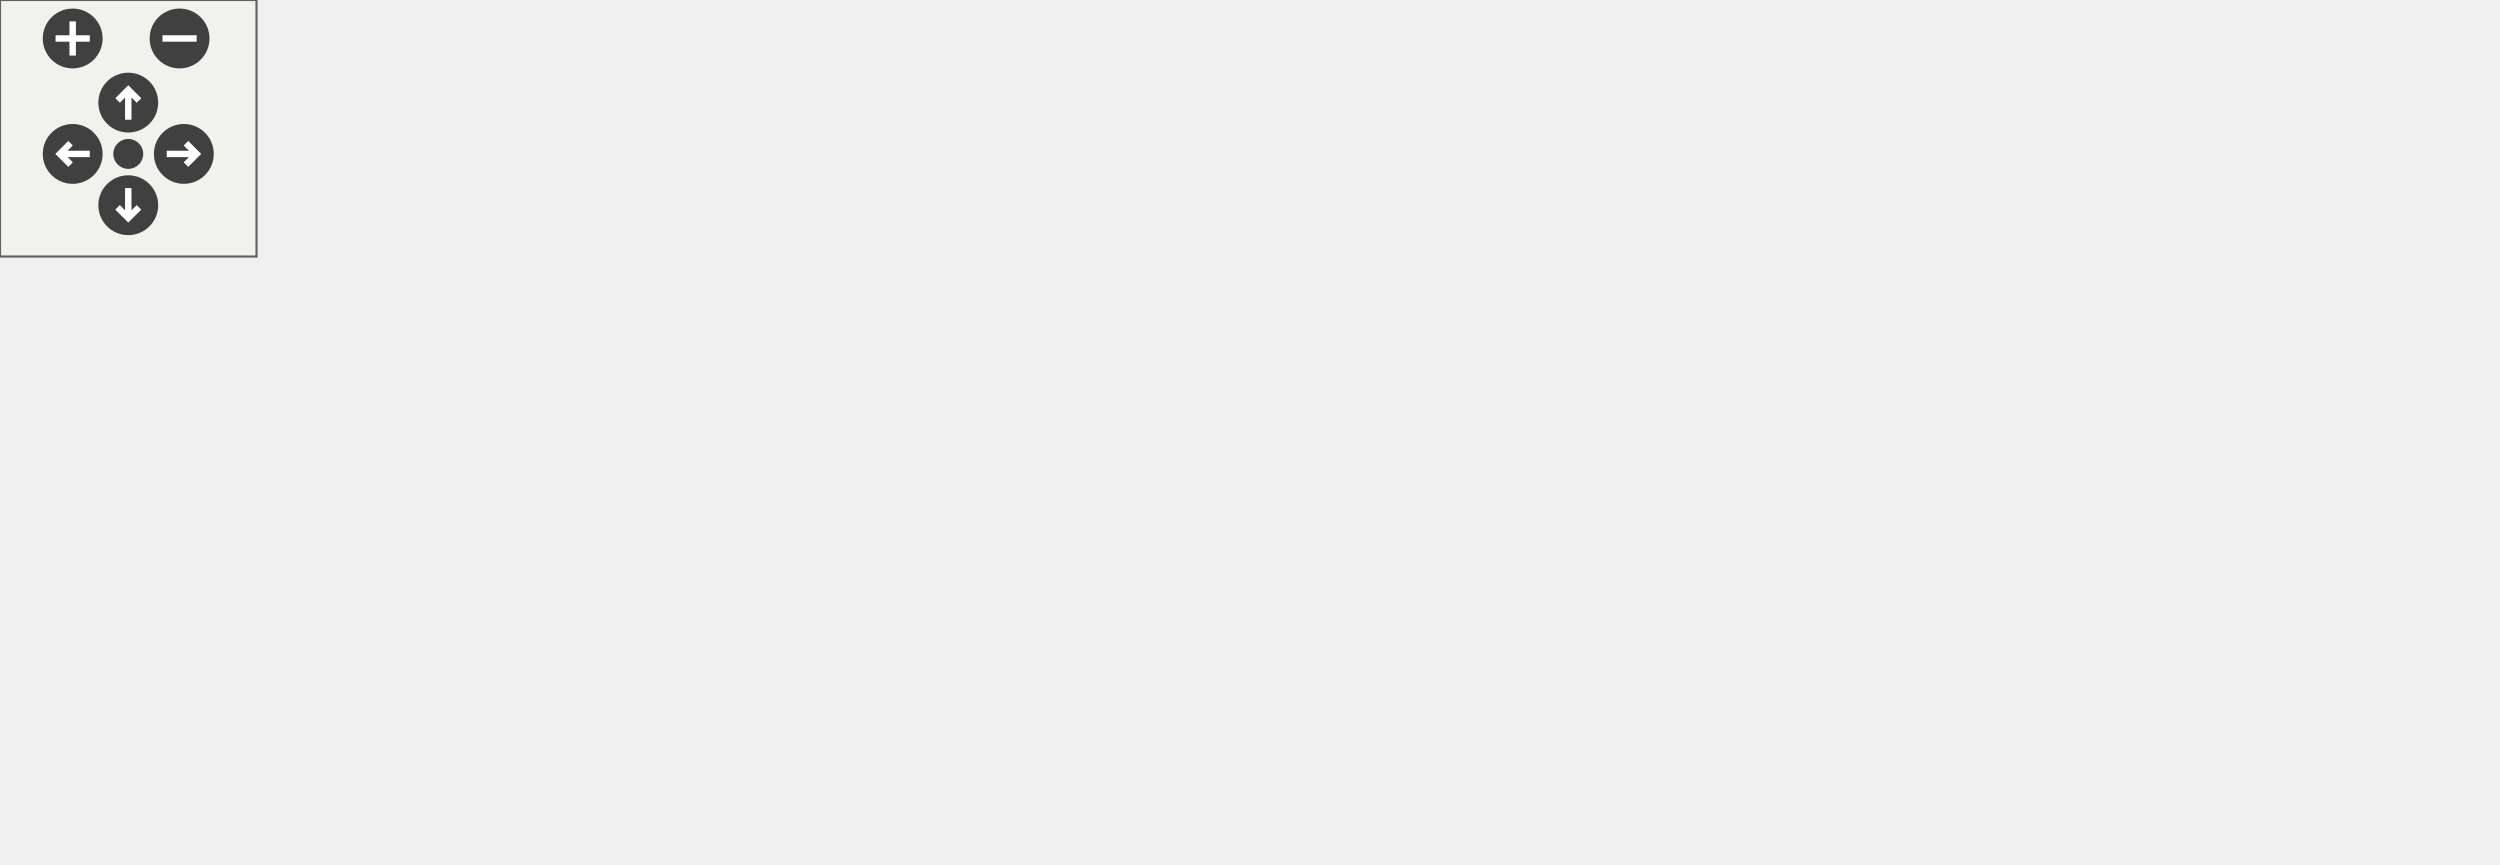
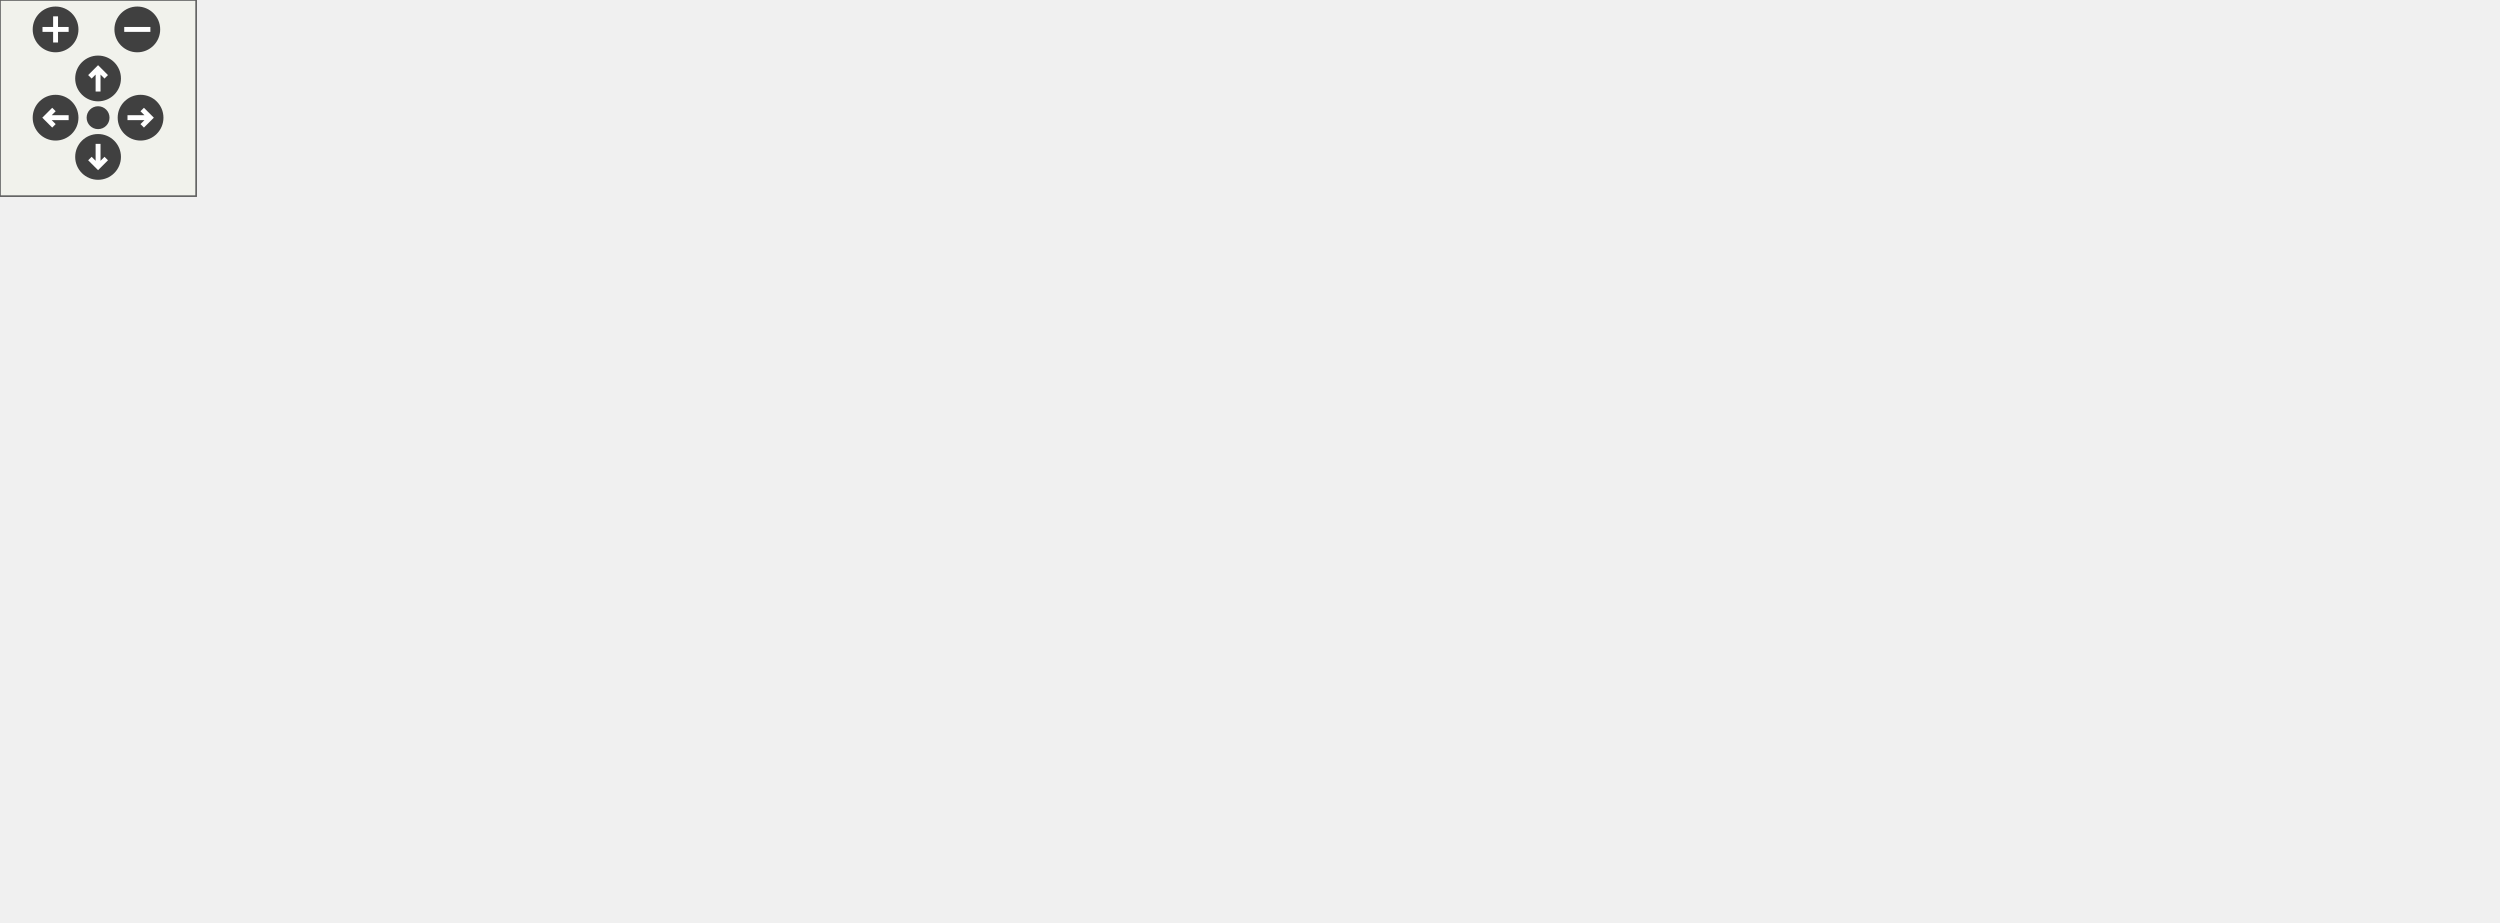
<svg xmlns="http://www.w3.org/2000/svg" xmlns:xlink="http://www.w3.org/1999/xlink" id="main" version="1.1" xml:space="preserve">
  <defs>
    <circle id="rim" cx="0" cy="0" r="7" />
    <circle id="rim2" cx="0" cy="0" r="3.5" />
    <g id="zoomPlus">
      <use xlink:href="#rim" fill="#404040">
        <set attributeName="fill" to="#808080" begin="zoomplus.mouseover" end="zoomplus.mouseout" />
      </use>
      <path d="M-4,0h8M0,-4v8" fill="none" stroke="white" stroke-width="1.5" pointer-events="none" />
    </g>
    <g id="zoomMin">
      <use xlink:href="#rim" fill="#404040">
        <set attributeName="fill" to="#808080" begin="zoomminus.mouseover" end="zoomminus.mouseout" />
      </use>
      <path d="M-4,0h8" fill="none" stroke="white" stroke-width="1.5" pointer-events="none" />
    </g>
    <g id="dirArrow">
      <path fill="none" stroke="white" stroke-width="1.5" d="M0,-3.0v7 M-2.5,-0.5L0,-3.0L2.5,-0.5" />
    </g>
    <g id="resetDef">
      <use xlink:href="#rim2" fill="#404040">
        <set attributeName="fill" to="#808080" begin="reset.mouseover" end="reset.mouseout" />
      </use>
    </g>
  </defs>
  <svg id="graph" class="graph">
    <g id="viewport">
      <g id="node1" class="node">
-         <polygon fill="#bfbfbf" stroke="black" points="0.5,-60.5 0.5,-81.5 253.5,-81.5 253.5,-60.5 0.5,-60.5" />
-         <text text-anchor="middle" x="127" y="-68.5" font-family="Helvetica,sans-Serif" font-size="10.00">SetupIoConnectionTargetToOriginatorConnectionPoint</text>
+         <polygon fill="#bfbfbf" stroke="black" points="0.5,-100.5 0.5,-121.5 253.5,-121.5 253.5,-100.5 0.5,-100.5" />
+         <text text-anchor="middle" x="127" y="-108.5" font-family="Helvetica,sans-Serif" font-size="10.00">SetupIoConnectionTargetToOriginatorConnectionPoint</text>
      </g>
      <g id="node3" class="node">
        <a xlink:href="../../d2/dc9/group__CIP__API.html#ga5a14c8d76acacb09312b709bb0a76265" target="_top" xlink:title="Get a pointer to an instance's attribute.">
-           <polygon fill="none" stroke="black" points="323,-120.5 323,-141.5 407,-141.5 407,-120.5 323,-120.5" />
-           <text text-anchor="middle" x="365" y="-128.5" font-family="Helvetica,sans-Serif" font-size="10.00">GetCipAttribute</text>
+           <polygon fill="none" stroke="black" points="413,-200.5 413,-221.5 497,-221.5 497,-200.5 413,-200.5" />
+           <text text-anchor="middle" x="455" y="-208.5" font-family="Helvetica,sans-Serif" font-size="10.00">GetCipAttribute</text>
        </a>
      </g>
      <g id="edge2" class="edge">
-         <path fill="none" stroke="midnightblue" d="M168.729,-81.52C209.049,-91.685 270.22,-107.106 313.539,-118.027" />
-         <polygon fill="midnightblue" stroke="midnightblue" points="312.767,-121.441 323.319,-120.492 314.478,-114.654 312.767,-121.441" />
+         <path fill="none" stroke="midnightblue" d="M143.825,-121.648C172.562,-139.274 233.487,-174.232 290,-191 326.694,-201.888 369.66,-206.862 402.548,-209.128" />
+         <polygon fill="midnightblue" stroke="midnightblue" points="402.652,-212.641 412.851,-209.773 403.089,-205.655 402.652,-212.641" />
      </g>
      <g id="node5" class="node">
        <a xlink:href="../../d2/dc9/group__CIP__API.html#ga98bd609c80ece316406363575b4a89ea" target="_top" xlink:title="Get a pointer to a CIP object with given class code.">
-           <polygon fill="none" stroke="black" points="328.5,-80.5 328.5,-101.5 401.5,-101.5 401.5,-80.5 328.5,-80.5" />
-           <text text-anchor="middle" x="365" y="-88.5" font-family="Helvetica,sans-Serif" font-size="10.00">GetCipClass</text>
+           <polygon fill="none" stroke="black" points="418.5,-160.5 418.5,-181.5 491.5,-181.5 491.5,-160.5 418.5,-160.5" />
+           <text text-anchor="middle" x="455" y="-168.5" font-family="Helvetica,sans-Serif" font-size="10.00">GetCipClass</text>
        </a>
      </g>
      <g id="edge4" class="edge">
-         <path fill="none" stroke="midnightblue" d="M252.273,-81.527C275.706,-83.496 298.814,-85.438 317.949,-87.046" />
-         <polygon fill="midnightblue" stroke="midnightblue" points="317.889,-90.553 328.147,-87.903 318.475,-83.578 317.889,-90.553" />
+         <path fill="none" stroke="midnightblue" d="M164.275,-121.501C197.136,-130.434 246.43,-143.043 290,-151 329.574,-158.227 374.979,-163.514 408.128,-166.831" />
+         <polygon fill="midnightblue" stroke="midnightblue" points="408.144,-170.349 418.437,-167.838 408.825,-163.382 408.144,-170.349" />
      </g>
      <g id="node9" class="node">
        <a xlink:href="../../d2/dc9/group__CIP__API.html#gaa50395aca91b378c297d6ad919df210e" target="_top" xlink:title="Get a pointer to an instance.">
-           <polygon fill="none" stroke="black" points="322.5,-40.5 322.5,-61.5 407.5,-61.5 407.5,-40.5 322.5,-40.5" />
-           <text text-anchor="middle" x="365" y="-48.5" font-family="Helvetica,sans-Serif" font-size="10.00">GetCipInstance</text>
+           <polygon fill="none" stroke="black" points="412.5,-120.5 412.5,-141.5 497.5,-141.5 497.5,-120.5 412.5,-120.5" />
+           <text text-anchor="middle" x="455" y="-128.5" font-family="Helvetica,sans-Serif" font-size="10.00">GetCipInstance</text>
        </a>
      </g>
      <g id="edge8" class="edge">
-         <path fill="none" stroke="midnightblue" d="M252.273,-60.473C273.43,-58.695 294.321,-56.939 312.263,-55.432" />
-         <polygon fill="midnightblue" stroke="midnightblue" points="312.794,-58.9 322.465,-54.574 312.207,-51.924 312.794,-58.9" />
+         <path fill="none" stroke="midnightblue" d="M253.813,-118.733C305.388,-121.877 362.143,-125.338 402.185,-127.78" />
+         <polygon fill="midnightblue" stroke="midnightblue" points="402.053,-131.278 412.247,-128.393 402.479,-124.291 402.053,-131.278" />
      </g>
      <g id="node11" class="node">
-         <a xlink:href="../../df/d03/cipioconnection_8c.html#a6faba387e4d023277fa1e8ca014d9c03" target="_top" xlink:title="GetConnectionTransportClass">
-           <polygon fill="none" stroke="black" points="290.5,-0.5 290.5,-21.5 439.5,-21.5 439.5,-0.5 290.5,-0.5" />
-           <text text-anchor="middle" x="365" y="-8.5" font-family="Helvetica,sans-Serif" font-size="10.00">GetConnectionTransportClass</text>
+         <a xlink:href="../../d5/d35/cipconnectionmanager_8c.html#a7789474ea0807d66db46000487051e9d" target="_top" xlink:title="GetConnectionObjectTargetToOriginatorFixedOrVariableConnectionSize">
+           <polygon fill="none" stroke="black" points="290,-80.5 290,-101.5 620,-101.5 620,-80.5 290,-80.5" />
+           <text text-anchor="middle" x="455" y="-88.5" font-family="Helvetica,sans-Serif" font-size="10.00">GetConnectionObjectTargetToOriginatorFixedOrVariableConnectionSize</text>
        </a>
      </g>
      <g id="edge10" class="edge">
-         <path fill="none" stroke="midnightblue" d="M168.729,-60.48C209.049,-50.315 270.22,-34.894 313.539,-23.973" />
-         <polygon fill="midnightblue" stroke="midnightblue" points="314.478,-27.346 323.319,-21.508 312.767,-20.559 314.478,-27.346" />
+         <path fill="none" stroke="midnightblue" d="M253.813,-103.267C262.3,-102.75 270.927,-102.224 279.597,-101.695" />
+         <polygon fill="midnightblue" stroke="midnightblue" points="280.02,-105.176 289.789,-101.074 279.594,-98.189 280.02,-105.176" />
+       </g>
+       <g id="node13" class="node">
+         <a xlink:href="../../df/d03/cipioconnection_8c.html#a6faba387e4d023277fa1e8ca014d9c03" target="_top" xlink:title="GetConnectionTransportClass">
+           <polygon fill="none" stroke="black" points="380.5,-40.5 380.5,-61.5 529.5,-61.5 529.5,-40.5 380.5,-40.5" />
+           <text text-anchor="middle" x="455" y="-48.5" font-family="Helvetica,sans-Serif" font-size="10.00">GetConnectionTransportClass</text>
+         </a>
+       </g>
+       <g id="edge12" class="edge">
+         <path fill="none" stroke="midnightblue" d="M164.275,-100.499C197.136,-91.567 246.43,-78.957 290,-71 315.937,-66.263 344.378,-62.36 370.233,-59.299" />
+         <polygon fill="midnightblue" stroke="midnightblue" points="370.849,-62.751 380.38,-58.124 370.044,-55.797 370.849,-62.751" />
+       </g>
+       <g id="node15" class="node">
+         <a xlink:href="../../d5/d35/cipconnectionmanager_8c.html#a0e746d9ec9d580b522cfae83910831cd" target="_top" xlink:title="GetTargetToOriginatorRequestedPackedInterval">
+           <polygon fill="none" stroke="black" points="342,-0.5 342,-21.5 568,-21.5 568,-0.5 342,-0.5" />
+           <text text-anchor="middle" x="455" y="-8.5" font-family="Helvetica,sans-Serif" font-size="10.00">GetTargetToOriginatorRequestedPackedInterval</text>
+         </a>
+       </g>
+       <g id="edge14" class="edge">
+         <path fill="none" stroke="midnightblue" d="M143.825,-100.352C172.562,-82.726 233.487,-47.768 290,-31 303.374,-27.032 317.58,-23.849 331.829,-21.297" />
+         <polygon fill="midnightblue" stroke="midnightblue" points="332.414,-24.748 341.69,-19.629 331.246,-17.846 332.414,-24.748" />
      </g>
      <g id="node7" class="node">
        <a xlink:href="../../d9/d7d/cipmessagerouter_8c.html#a7a9f44f2d6f010b6f6ee922d378d9bb1" target="_top" xlink:title="Get the registered MessageRouter object corresponding to ClassID. given a class ID, return a pointer to the registration node for that object.">
-           <polygon fill="none" stroke="black" points="476,-80.5 476,-101.5 584,-101.5 584,-80.5 476,-80.5" />
-           <text text-anchor="middle" x="530" y="-88.5" font-family="Helvetica,sans-Serif" font-size="10.00">GetRegisteredObject</text>
+           <polygon fill="none" stroke="black" points="656,-160.5 656,-181.5 764,-181.5 764,-160.5 656,-160.5" />
+           <text text-anchor="middle" x="710" y="-168.5" font-family="Helvetica,sans-Serif" font-size="10.00">GetRegisteredObject</text>
        </a>
      </g>
      <g id="edge6" class="edge">
-         <path fill="none" stroke="midnightblue" d="M401.619,-91C420.47,-91 444.007,-91 465.761,-91" />
-         <polygon fill="midnightblue" stroke="midnightblue" points="465.937,-94.5 475.937,-91 465.937,-87.5 465.937,-94.5" />
+         <path fill="none" stroke="midnightblue" d="M491.535,-171C531.649,-171 596.828,-171 645.57,-171" />
+         <polygon fill="midnightblue" stroke="midnightblue" points="645.707,-174.5 655.706,-171 645.706,-167.5 645.707,-174.5" />
      </g>
    </g>
  </svg>
  <g id="navigator" transform="translate(0 0)" fill="#404254">
    <rect fill="#f2f5e9" fill-opacity="0.5" stroke="#606060" stroke-width=".5" x="0" y="0" width="60" height="60" />
    <use id="zoomplus" xlink:href="#zoomPlus" x="17" y="9" />
    <use id="zoomminus" xlink:href="#zoomMin" x="42" y="9" />
    <use id="reset" xlink:href="#resetDef" x="30" y="36" />
    <g id="arrowUp" xlink:href="#dirArrow" transform="translate(30 24)">
      <use xlink:href="#rim" fill="#404040">
        <set attributeName="fill" to="#808080" begin="arrowUp.mouseover" end="arrowUp.mouseout" />
      </use>
      <path fill="none" stroke="white" stroke-width="1.5" d="M0,-3.0v7 M-2.5,-0.5L0,-3.0L2.5,-0.5" />
    </g>
    <g id="arrowRight" xlink:href="#dirArrow" transform="rotate(90) translate(36 -43)">
      <use xlink:href="#rim" fill="#404040">
        <set attributeName="fill" to="#808080" begin="arrowRight.mouseover" end="arrowRight.mouseout" />
      </use>
      <path fill="none" stroke="white" stroke-width="1.5" d="M0,-3.0v7 M-2.5,-0.5L0,-3.0L2.5,-0.5" />
    </g>
    <g id="arrowDown" xlink:href="#dirArrow" transform="rotate(180) translate(-30 -48)">
      <use xlink:href="#rim" fill="#404040">
        <set attributeName="fill" to="#808080" begin="arrowDown.mouseover" end="arrowDown.mouseout" />
      </use>
      <path fill="none" stroke="white" stroke-width="1.5" d="M0,-3.0v7 M-2.5,-0.5L0,-3.0L2.5,-0.5" />
    </g>
    <g id="arrowLeft" xlink:href="#dirArrow" transform="rotate(270) translate(-36 17)">
      <use xlink:href="#rim" fill="#404040">
        <set attributeName="fill" to="#808080" begin="arrowLeft.mouseover" end="arrowLeft.mouseout" />
      </use>
      <path fill="none" stroke="white" stroke-width="1.5" d="M0,-3.0v7 M-2.5,-0.5L0,-3.0L2.5,-0.5" />
    </g>
  </g>
</svg>
